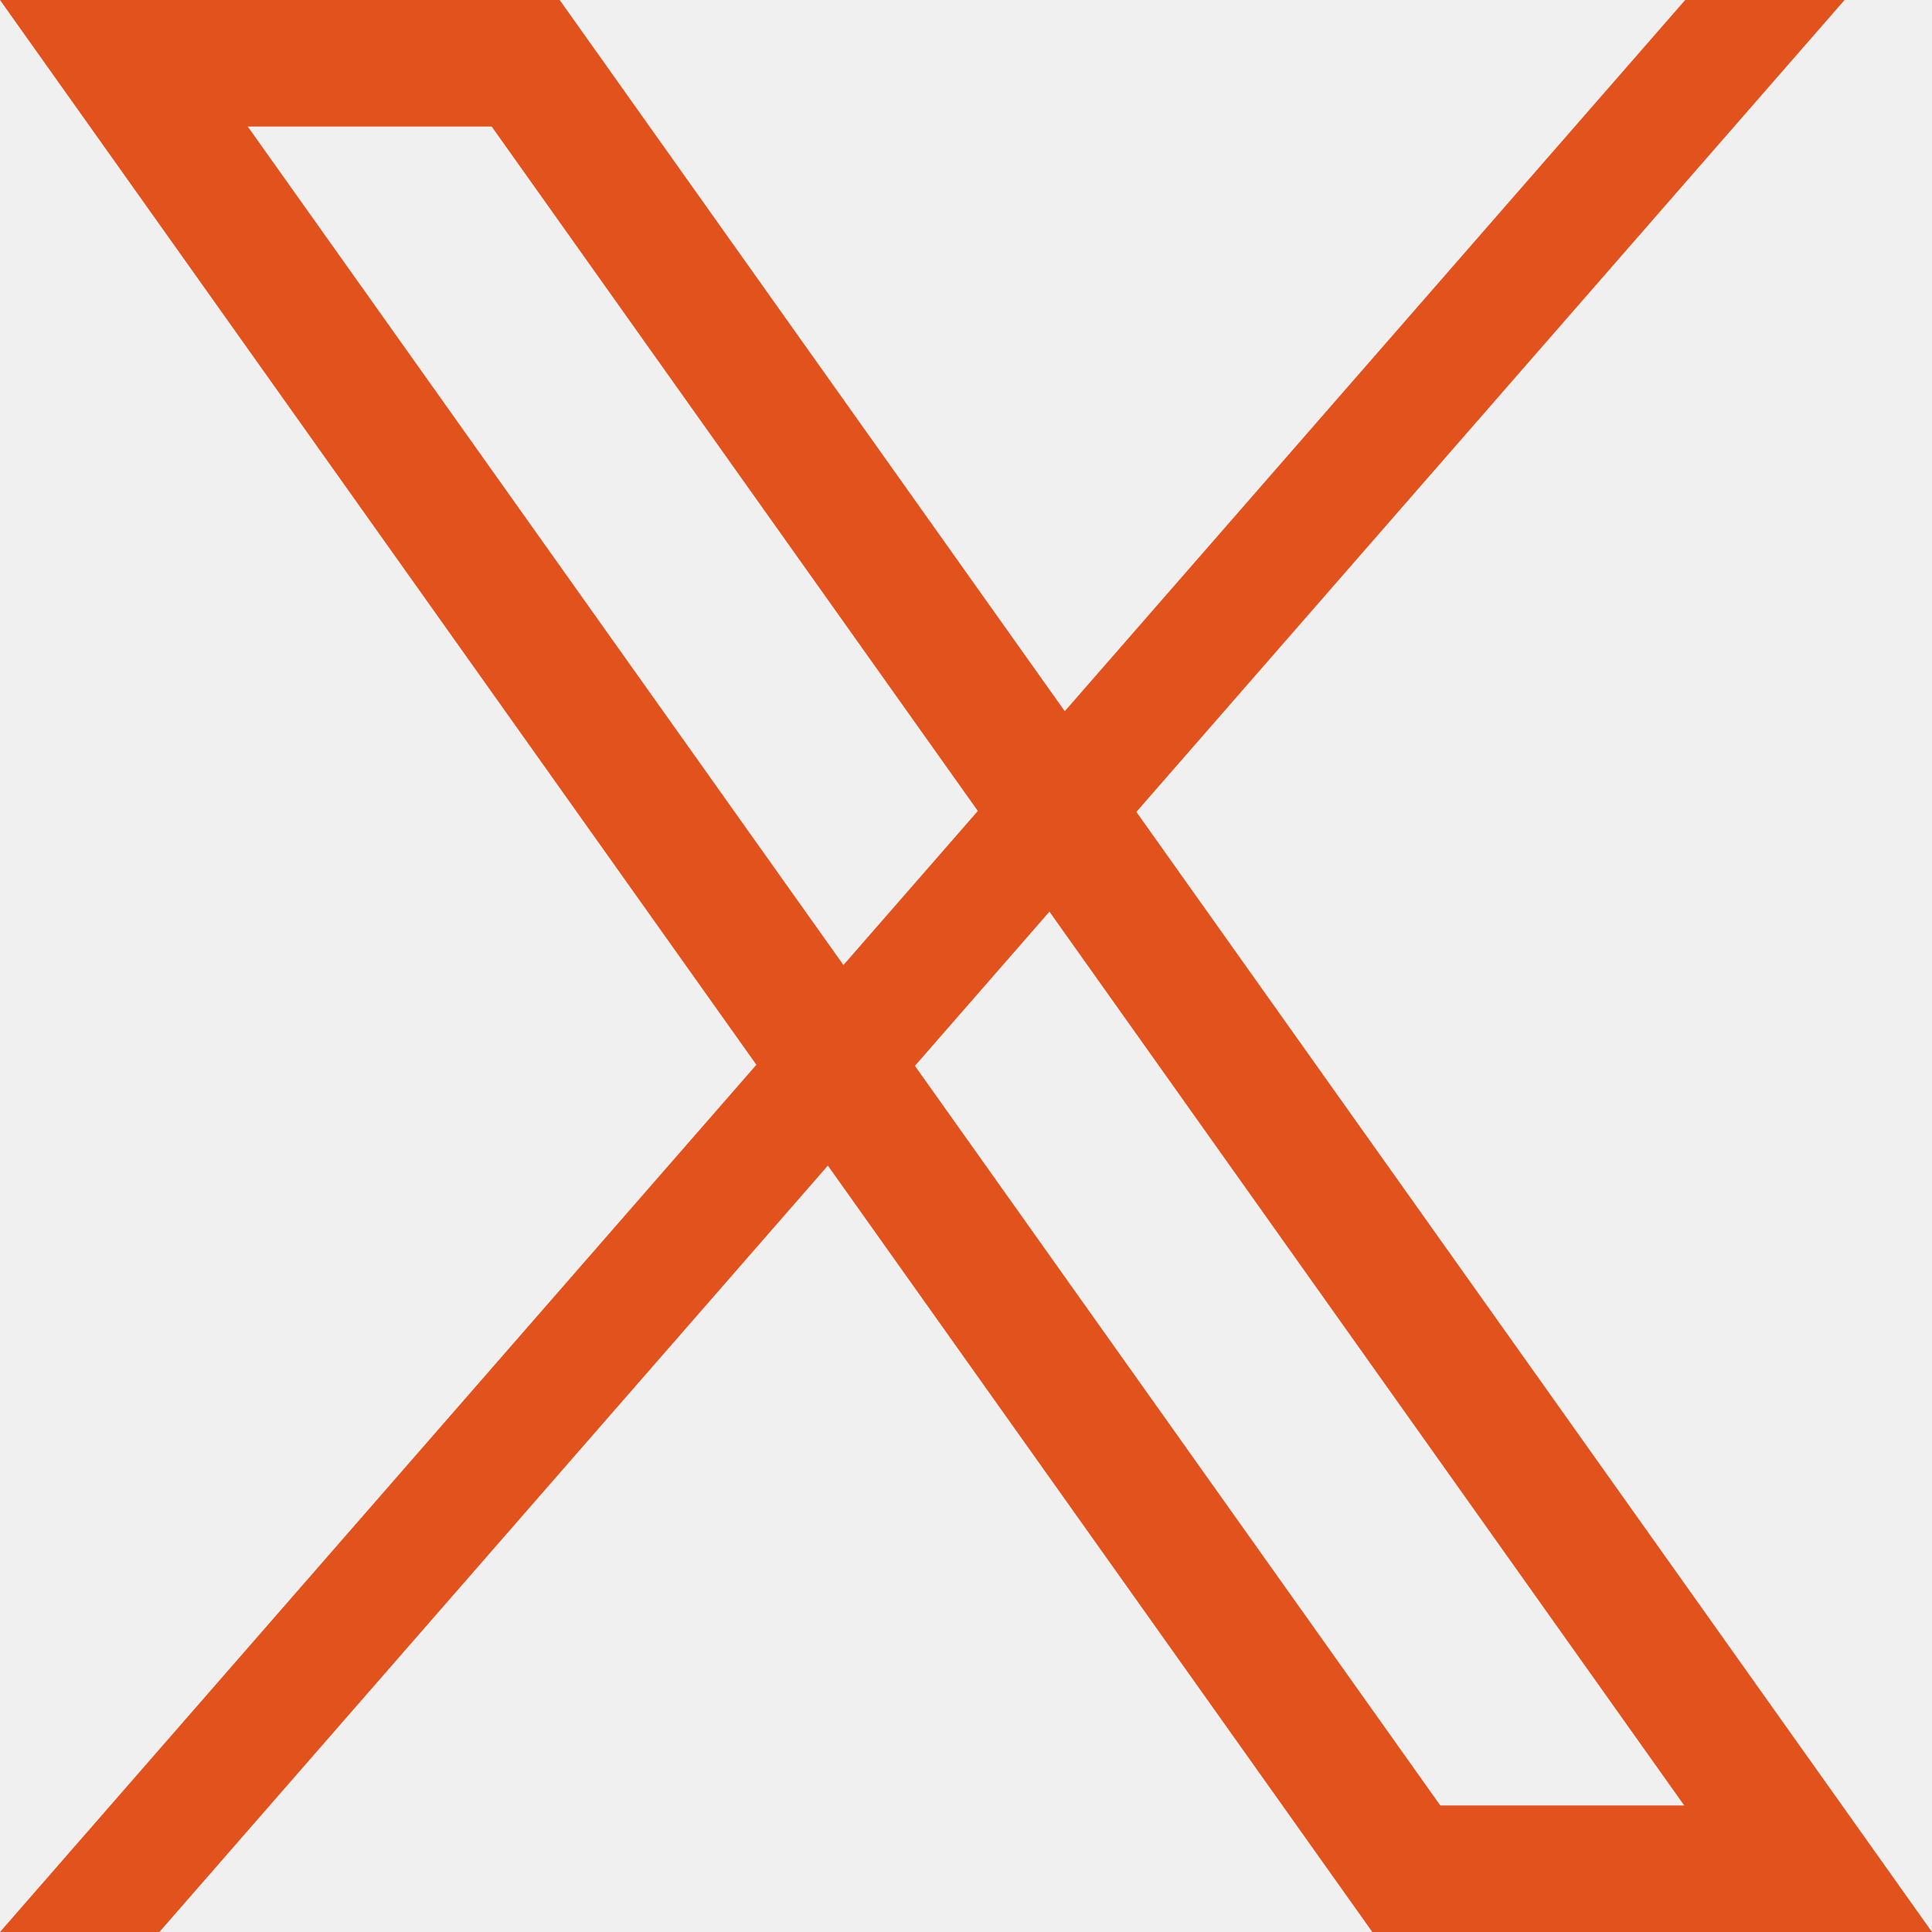
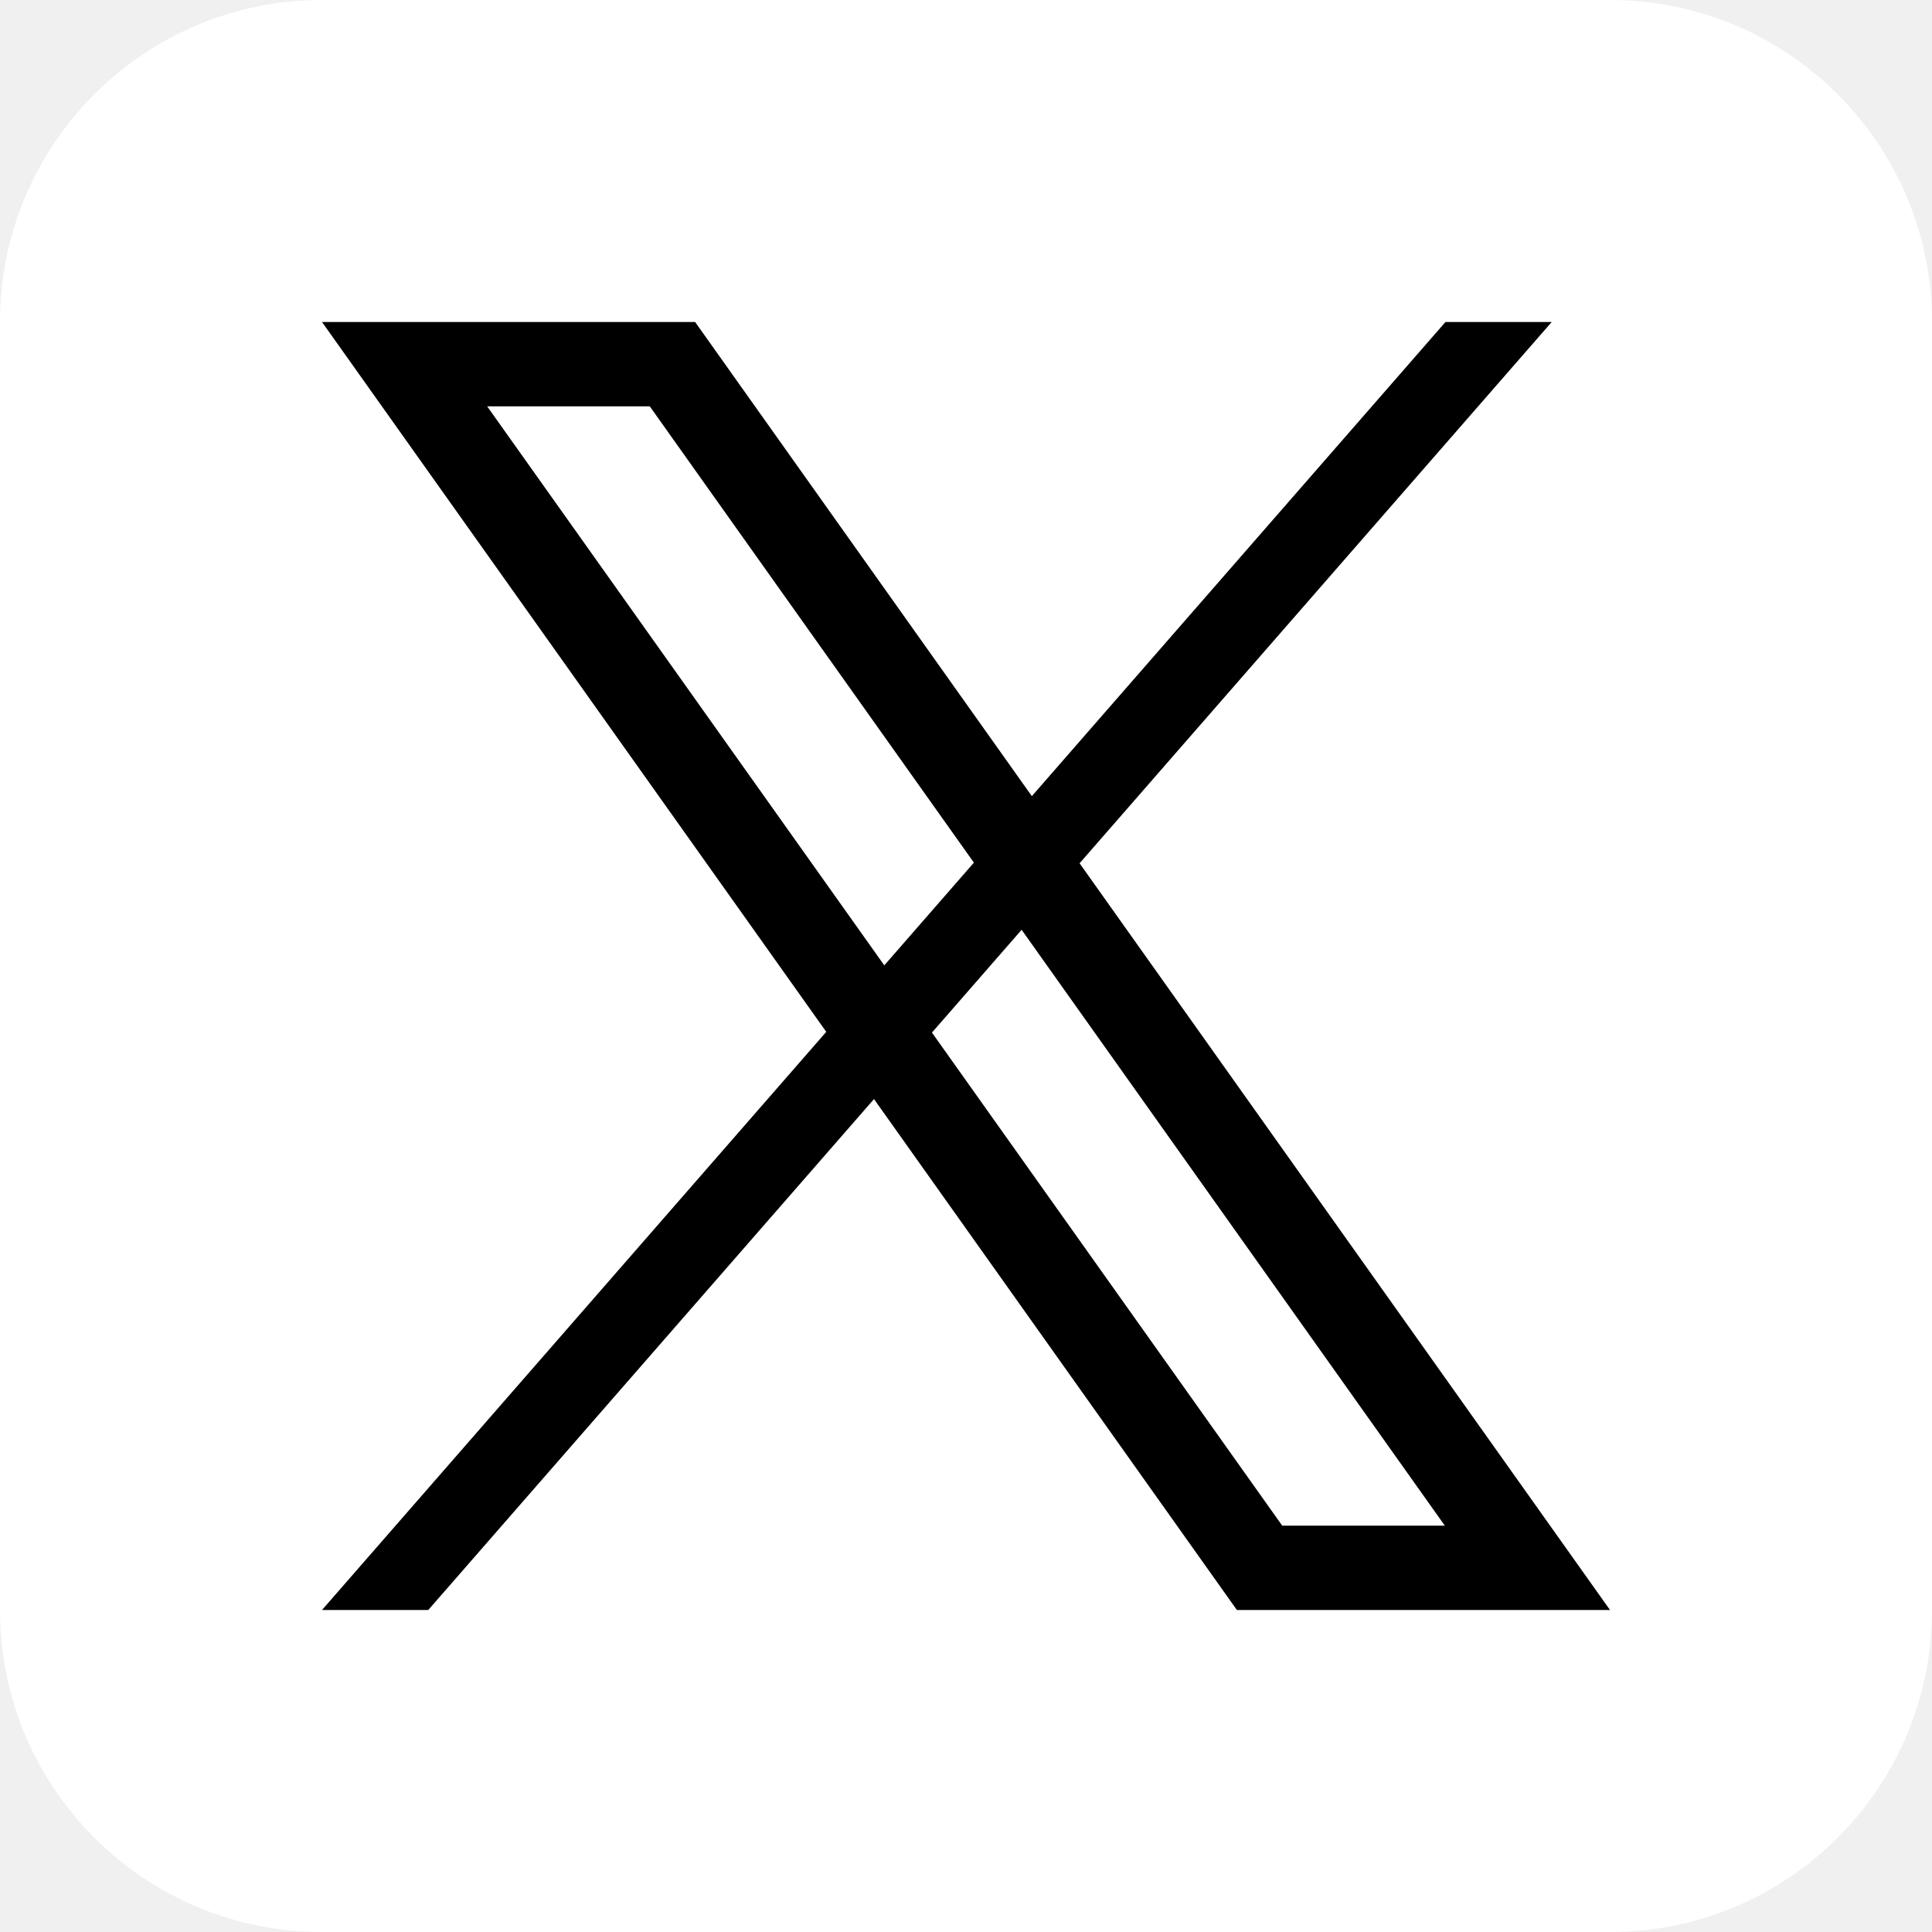
- <svg xmlns="http://www.w3.org/2000/svg" width="16" height="16" viewBox="0 0 16 16" fill="none">
-   <path d="M16 16L9.411 6.724L15.276 0H13.956L8.818 5.89L4.635 0H0L6.264 8.818L0 16H1.32L6.856 9.653L11.365 16L16 16ZM2.052 1.048H4.072L8.098 6.716L6.985 7.992L2.052 1.048ZM8.691 7.55L13.948 14.952H11.928L7.577 8.827L8.691 7.55Z" fill="#E1521D" />
+ <svg xmlns="http://www.w3.org/2000/svg" width="24" height="24" viewBox="0 0 24 24" fill="none">
+   <rect width="24" height="24" rx="4" fill="white" />
+   <path d="M20 20L13.411 10.724L19.276 4H17.956L12.818 9.89L8.635 4H4L10.264 12.818L4 20H5.32L10.857 13.653L15.365 20L20 20ZM6.052 5.048H8.072L12.098 10.716L10.985 11.992L6.052 5.048ZM12.691 11.55L17.948 18.952H15.928L11.577 12.827L12.691 11.55Z" fill="black" />
</svg>
